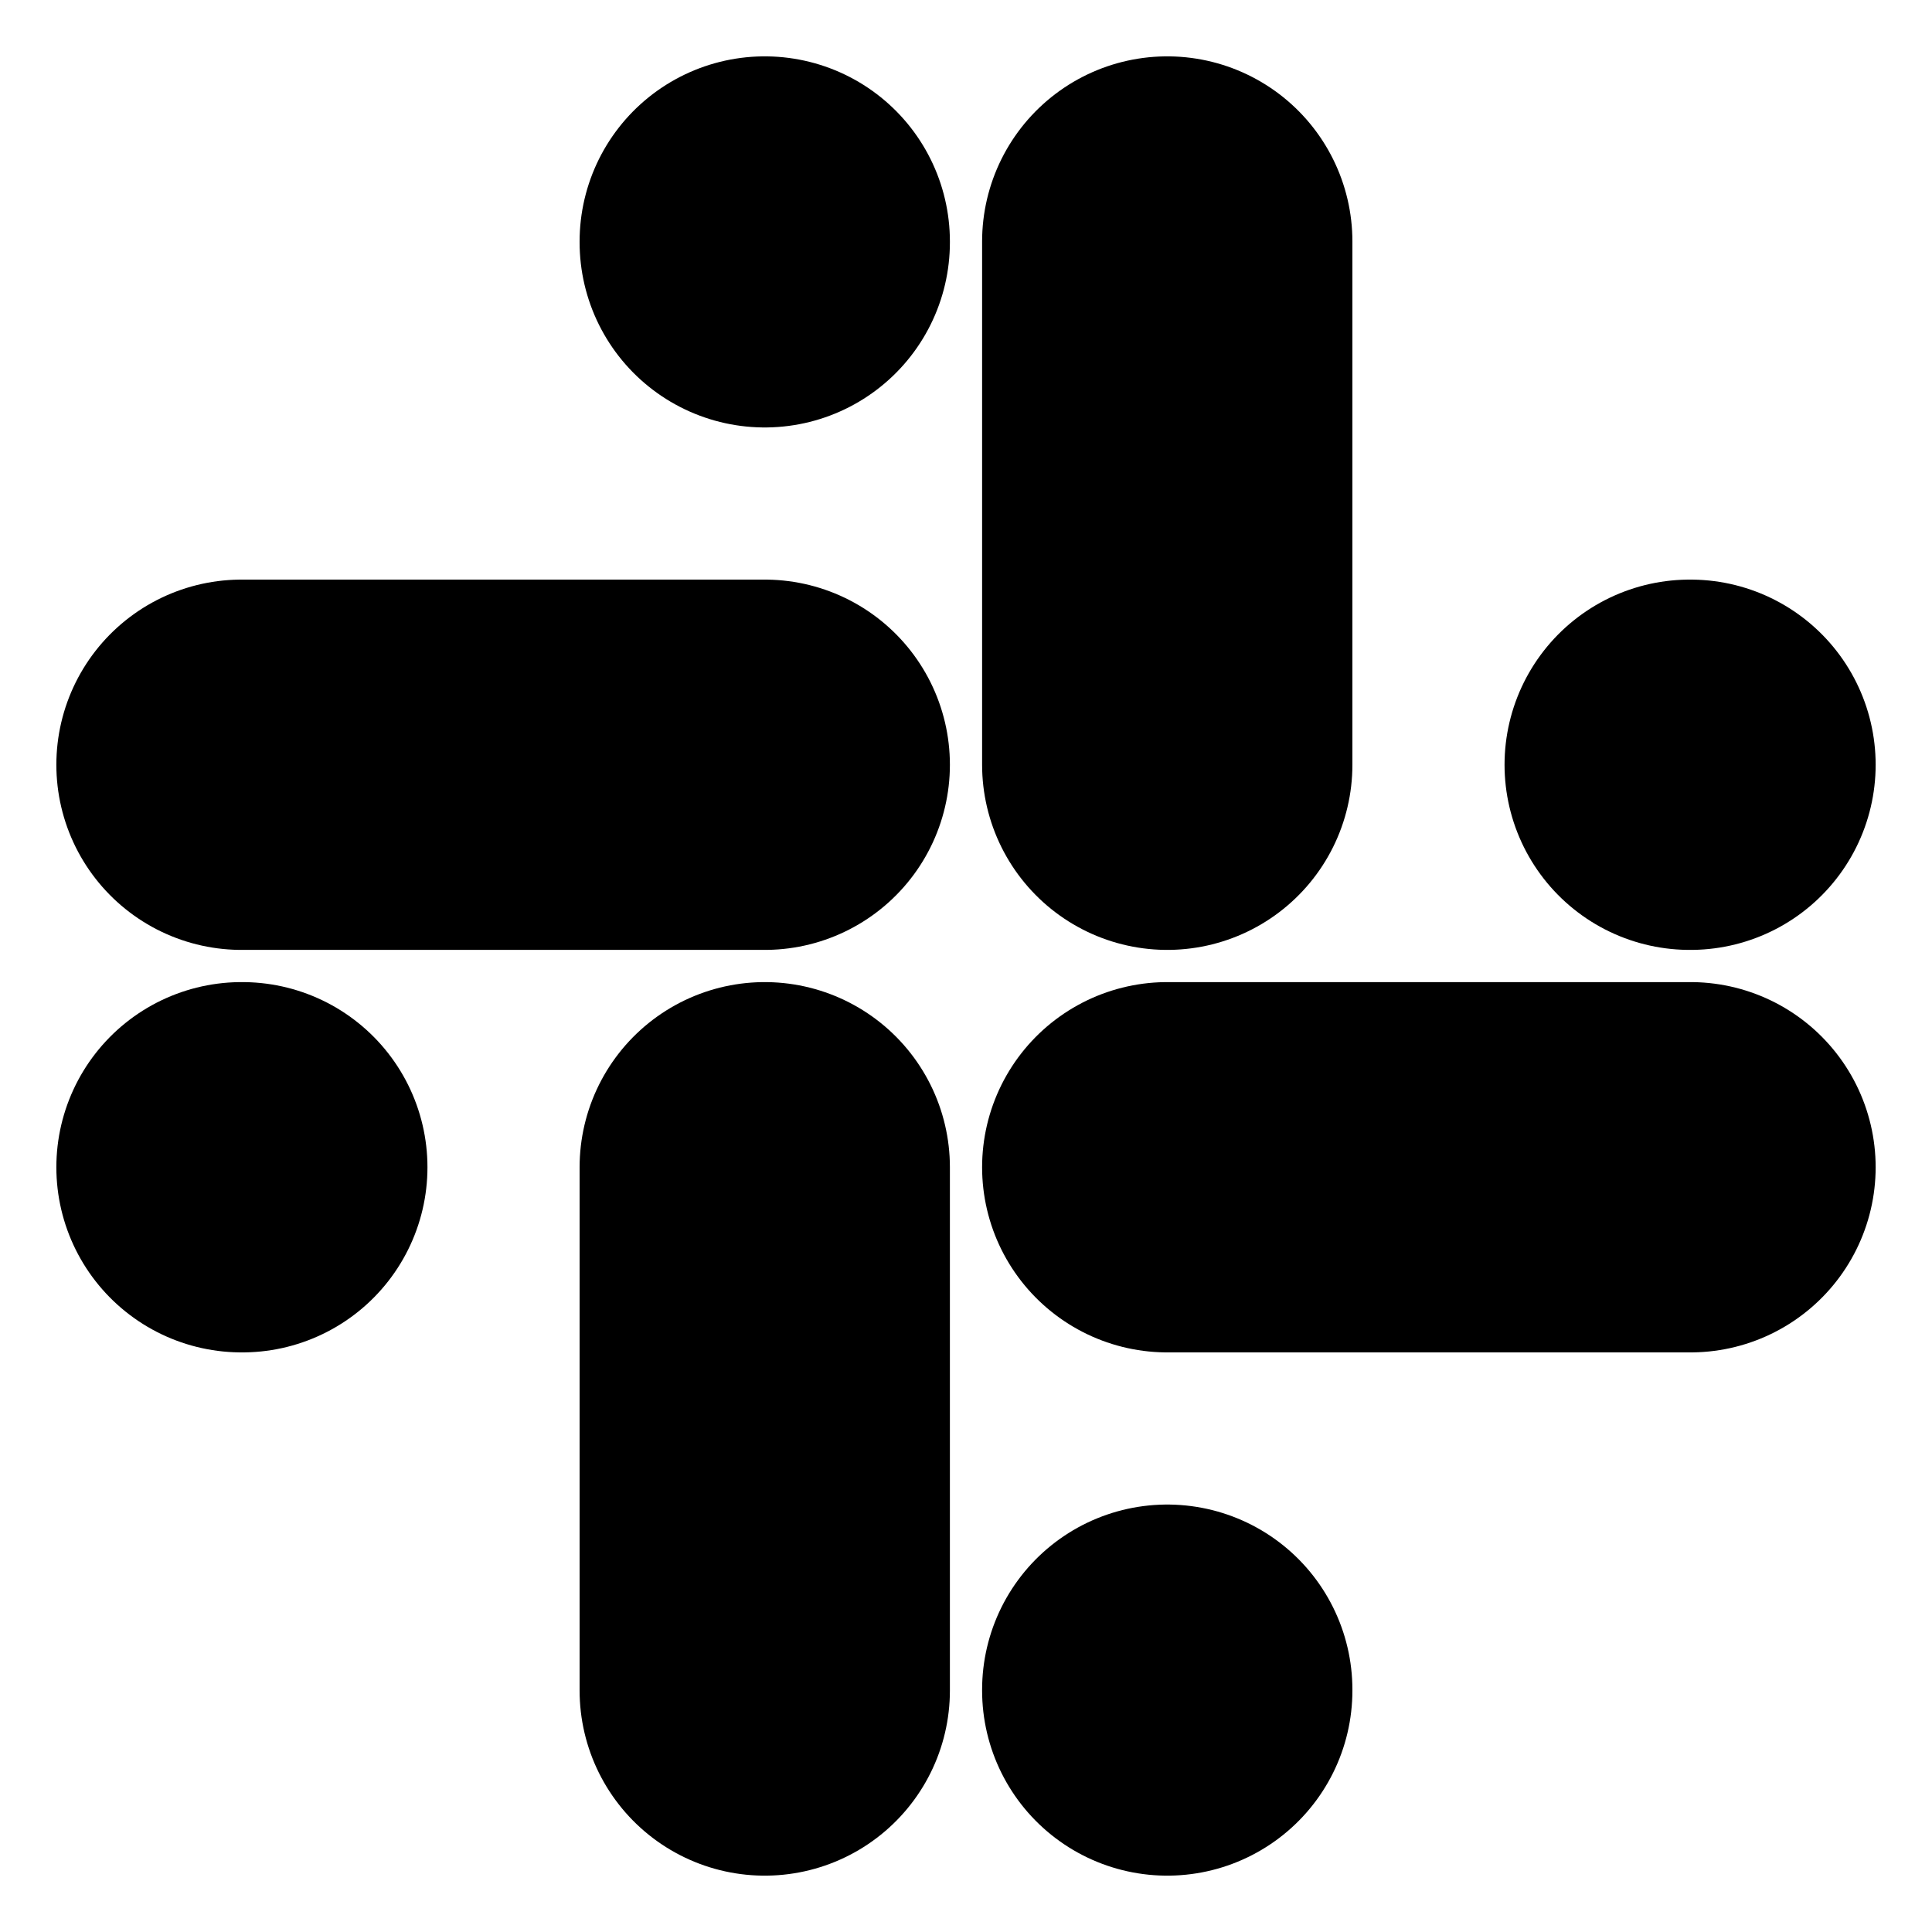
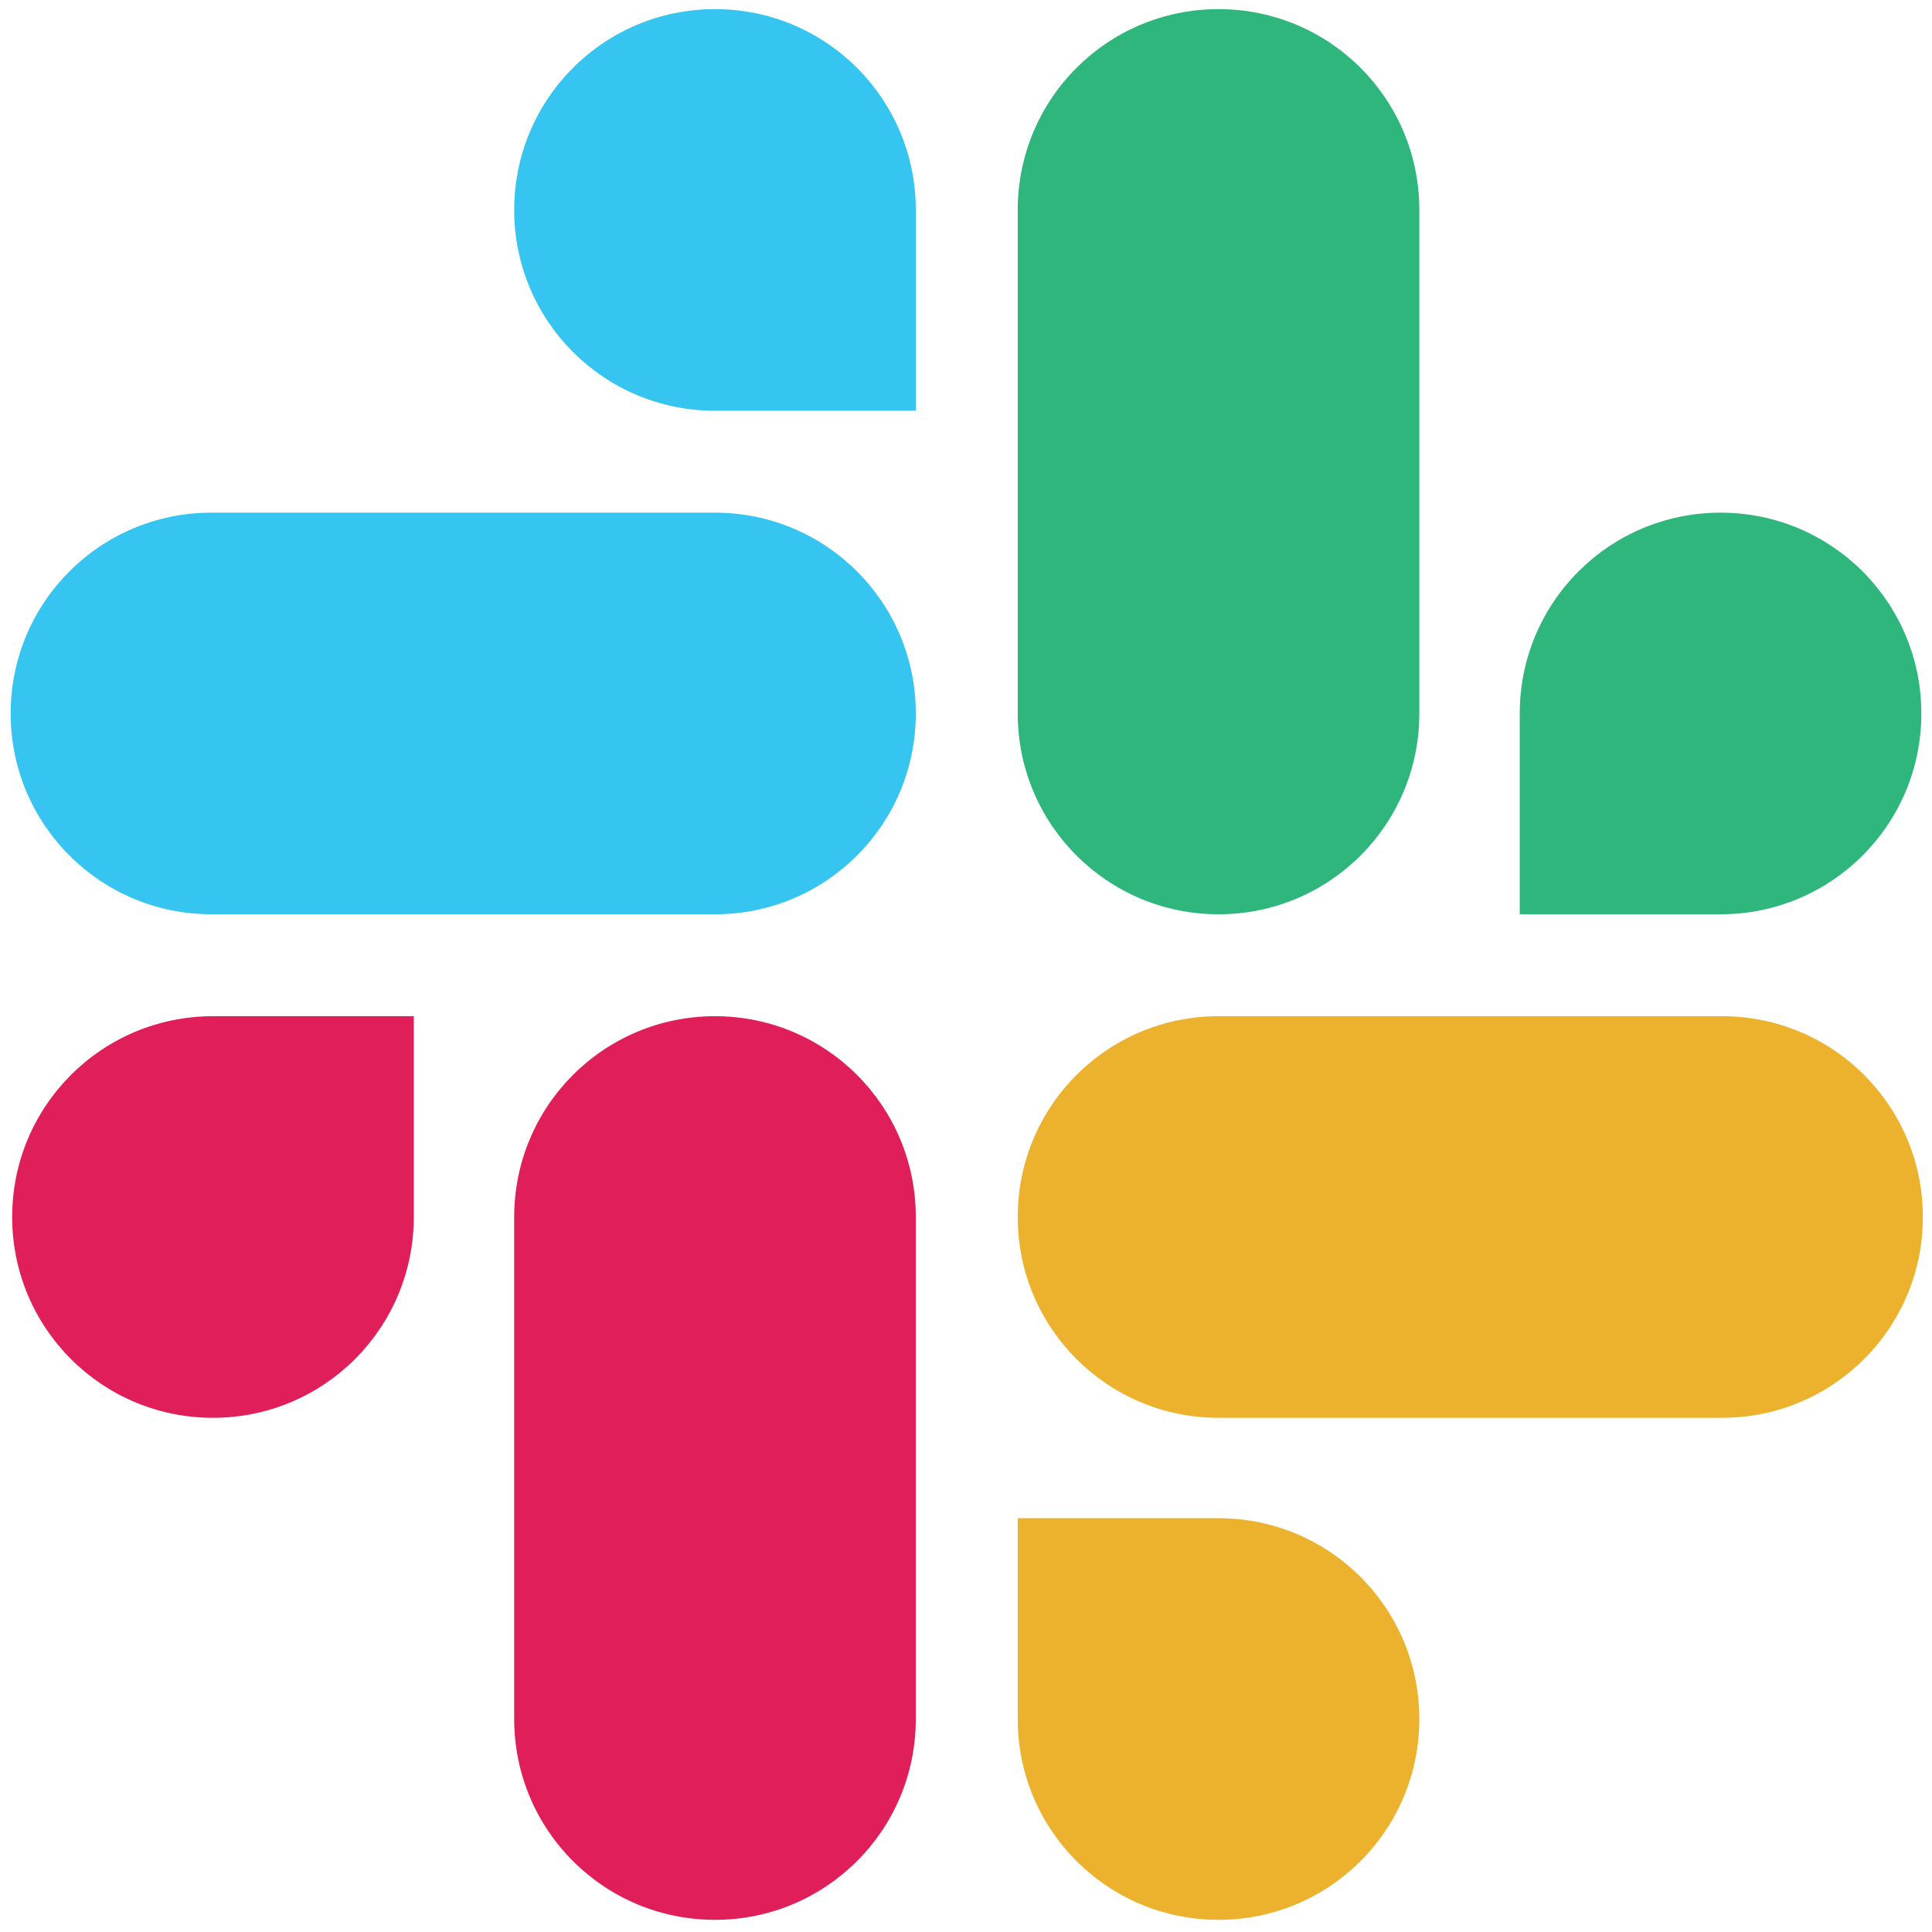
- <svg xmlns="http://www.w3.org/2000/svg" viewBox="0 0 24 24" fill="none" stroke="#000" stroke-width="4.6" stroke-linecap="round">
-   <path d="M3 9.5h6.5M9.5 3v.01M14.5 3v6.5M21 9.5h-.01M21 14.5h-6.5M14.5 21v-.01M9.5 21v-6.5M3 14.5h.01" />
+ <svg xmlns="http://www.w3.org/2000/svg" viewBox="0 0 127 127">
+   <path d="M27.2 80c0 7.3-5.9 13.2-13.2 13.2C6.7 93.2.8 87.3.8 80c0-7.3 5.9-13.2 13.2-13.2h13.2V80zm6.6 0c0-7.3 5.9-13.2 13.2-13.2 7.3 0 13.2 5.9 13.2 13.2v33c0 7.3-5.9 13.2-13.2 13.2-7.3 0-13.2-5.9-13.2-13.2V80z" fill="#E01E5A" />
+   <path d="M47 27c-7.3 0-13.2-5.9-13.2-13.2C33.8 6.5 39.7.6 47 .6c7.3 0 13.2 5.9 13.2 13.2V27H47zm0 6.7c7.3 0 13.2 5.9 13.2 13.2 0 7.3-5.9 13.2-13.2 13.2H13.9C6.6 60.1.7 54.2.7 46.9c0-7.3 5.9-13.2 13.2-13.2H47z" fill="#36C5F0" />
+   <path d="M99.9 46.9c0-7.3 5.9-13.2 13.2-13.2 7.3 0 13.2 5.9 13.2 13.2 0 7.3-5.9 13.2-13.2 13.2H99.9V46.9zm-6.6 0c0 7.3-5.9 13.2-13.2 13.2-7.3 0-13.2-5.9-13.2-13.2V13.8C66.9 6.5 72.8.6 80.1.6c7.3 0 13.2 5.9 13.2 13.2v33.1z" fill="#2EB67D" />
+   <path d="M80.1 99.8c7.3 0 13.2 5.9 13.2 13.2 0 7.3-5.9 13.2-13.2 13.2-7.3 0-13.2-5.9-13.2-13.2V99.8h13.2zm0-6.6c-7.3 0-13.2-5.9-13.2-13.2 0-7.3 5.9-13.2 13.2-13.2h33.1c7.3 0 13.2 5.9 13.2 13.2 0 7.3-5.9 13.2-13.2 13.2H80.1z" fill="#ECB22E" />
</svg>
